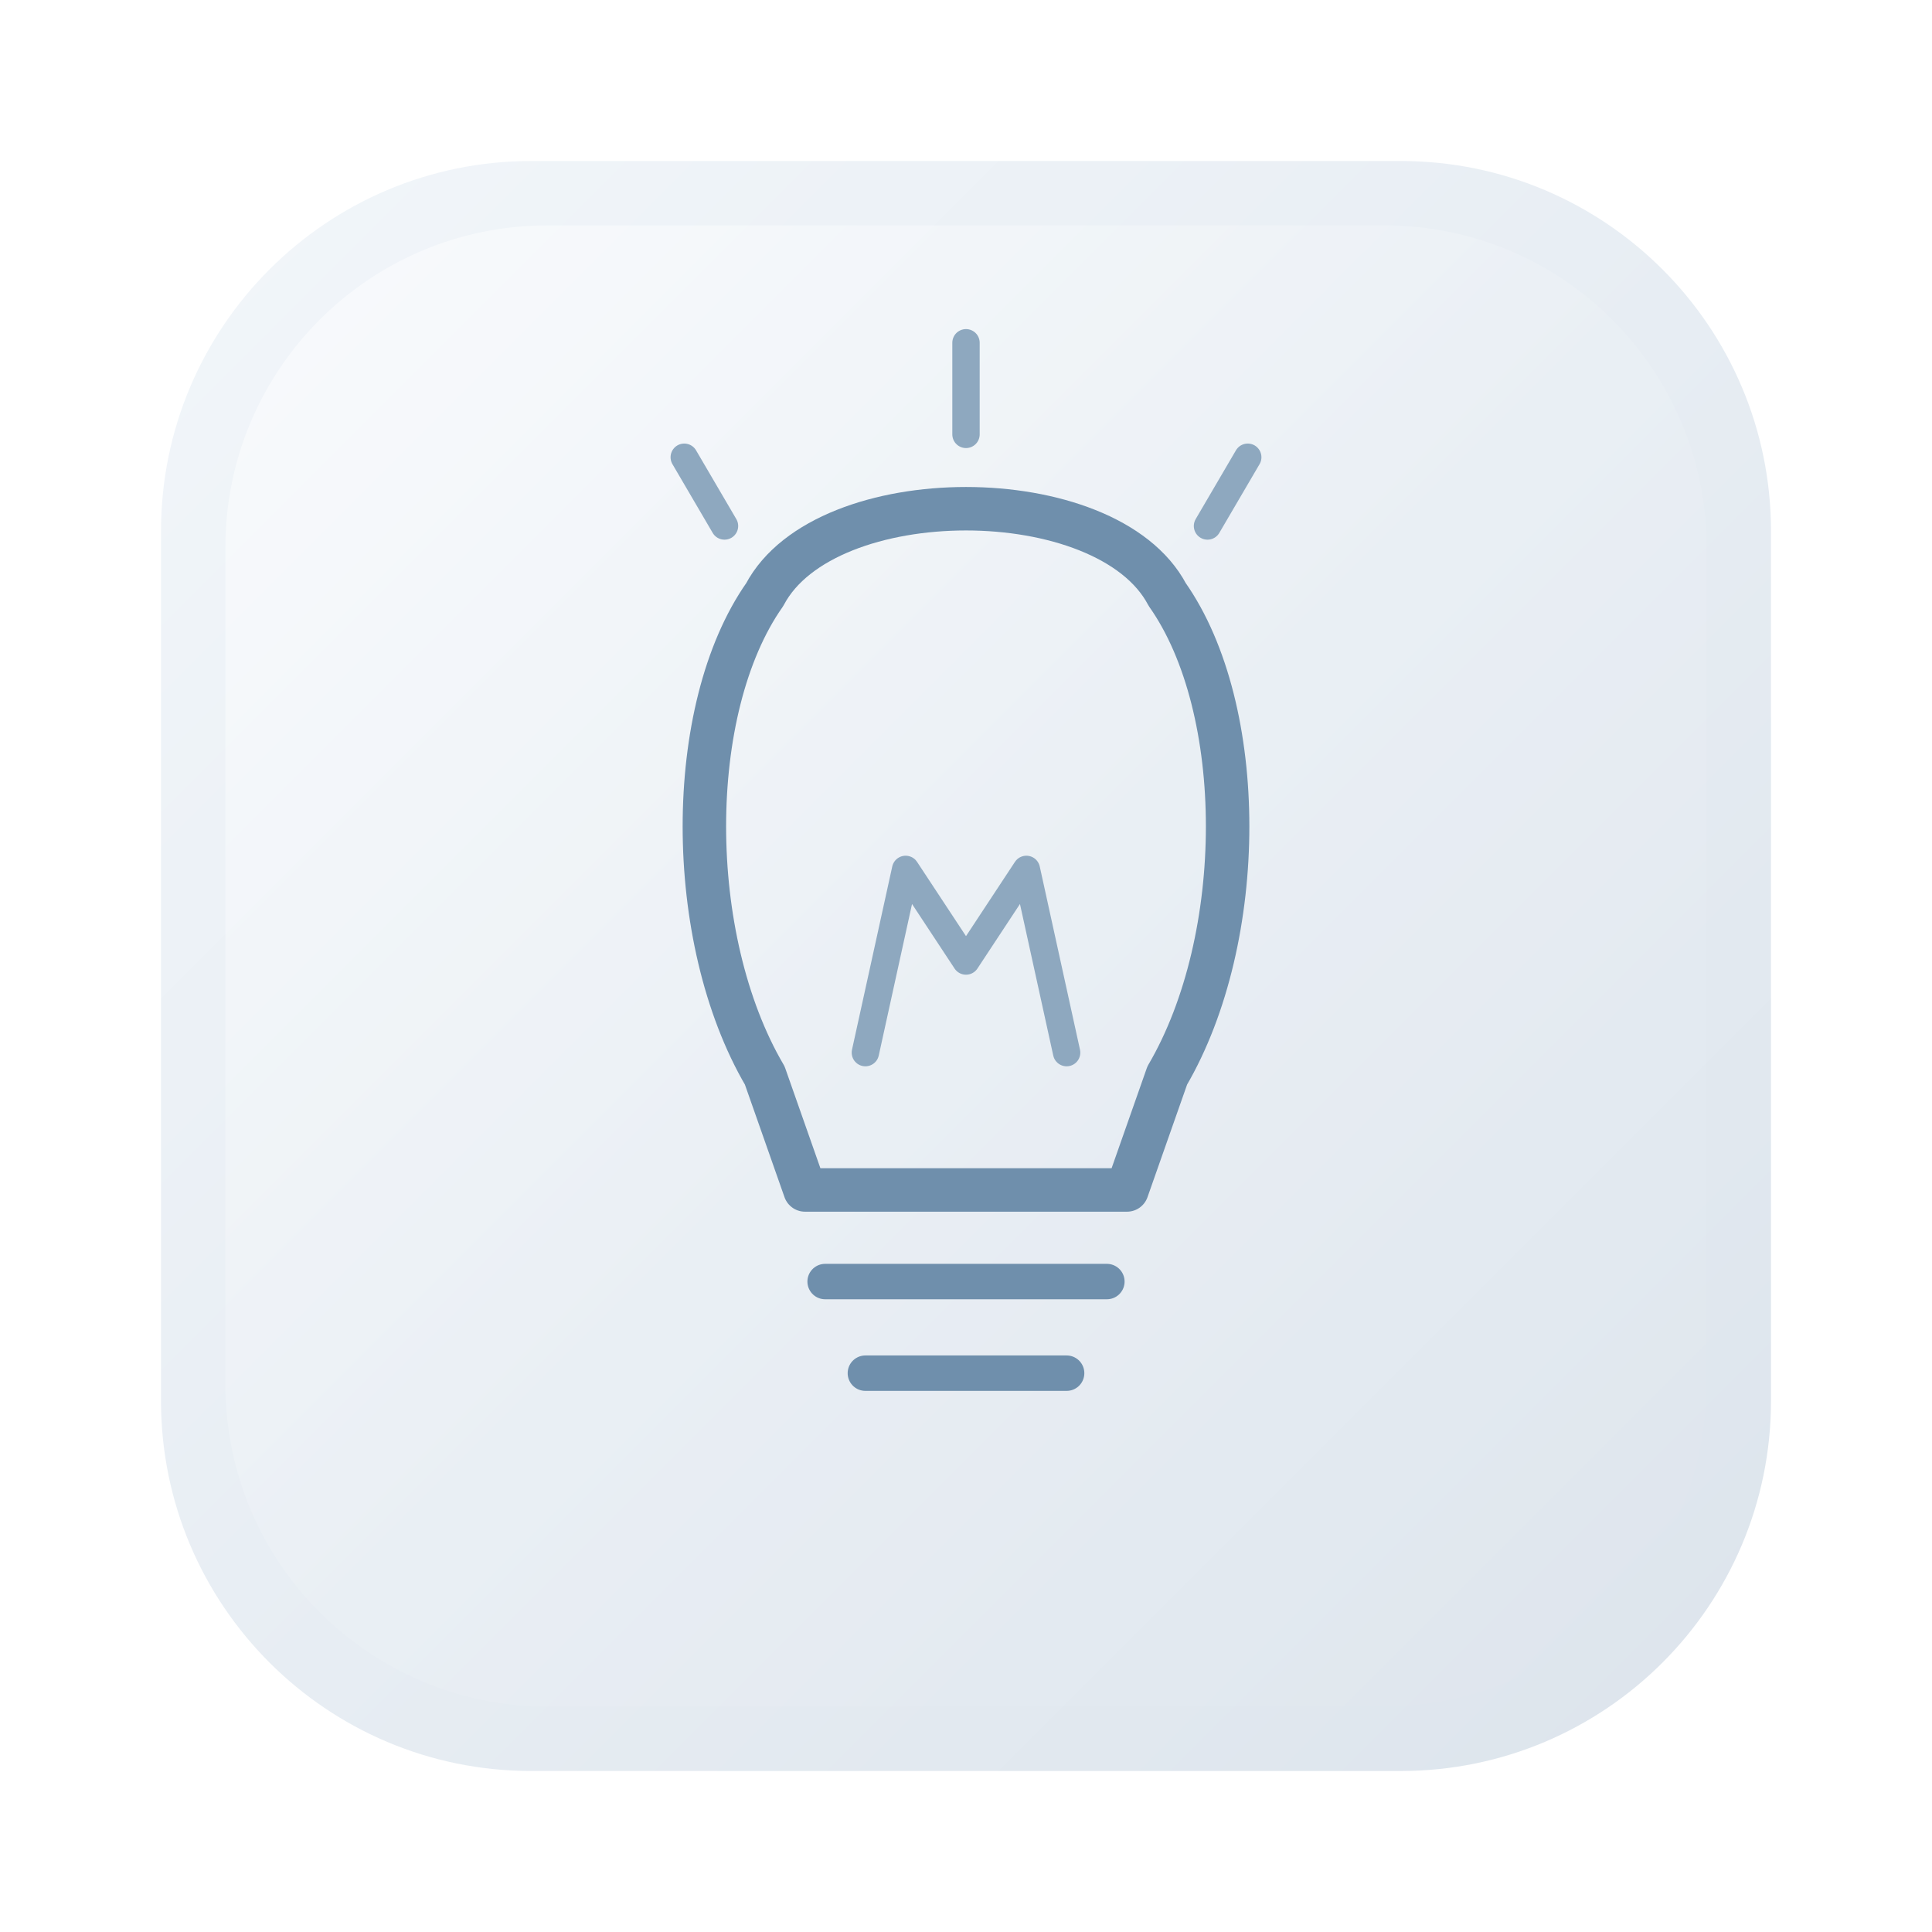
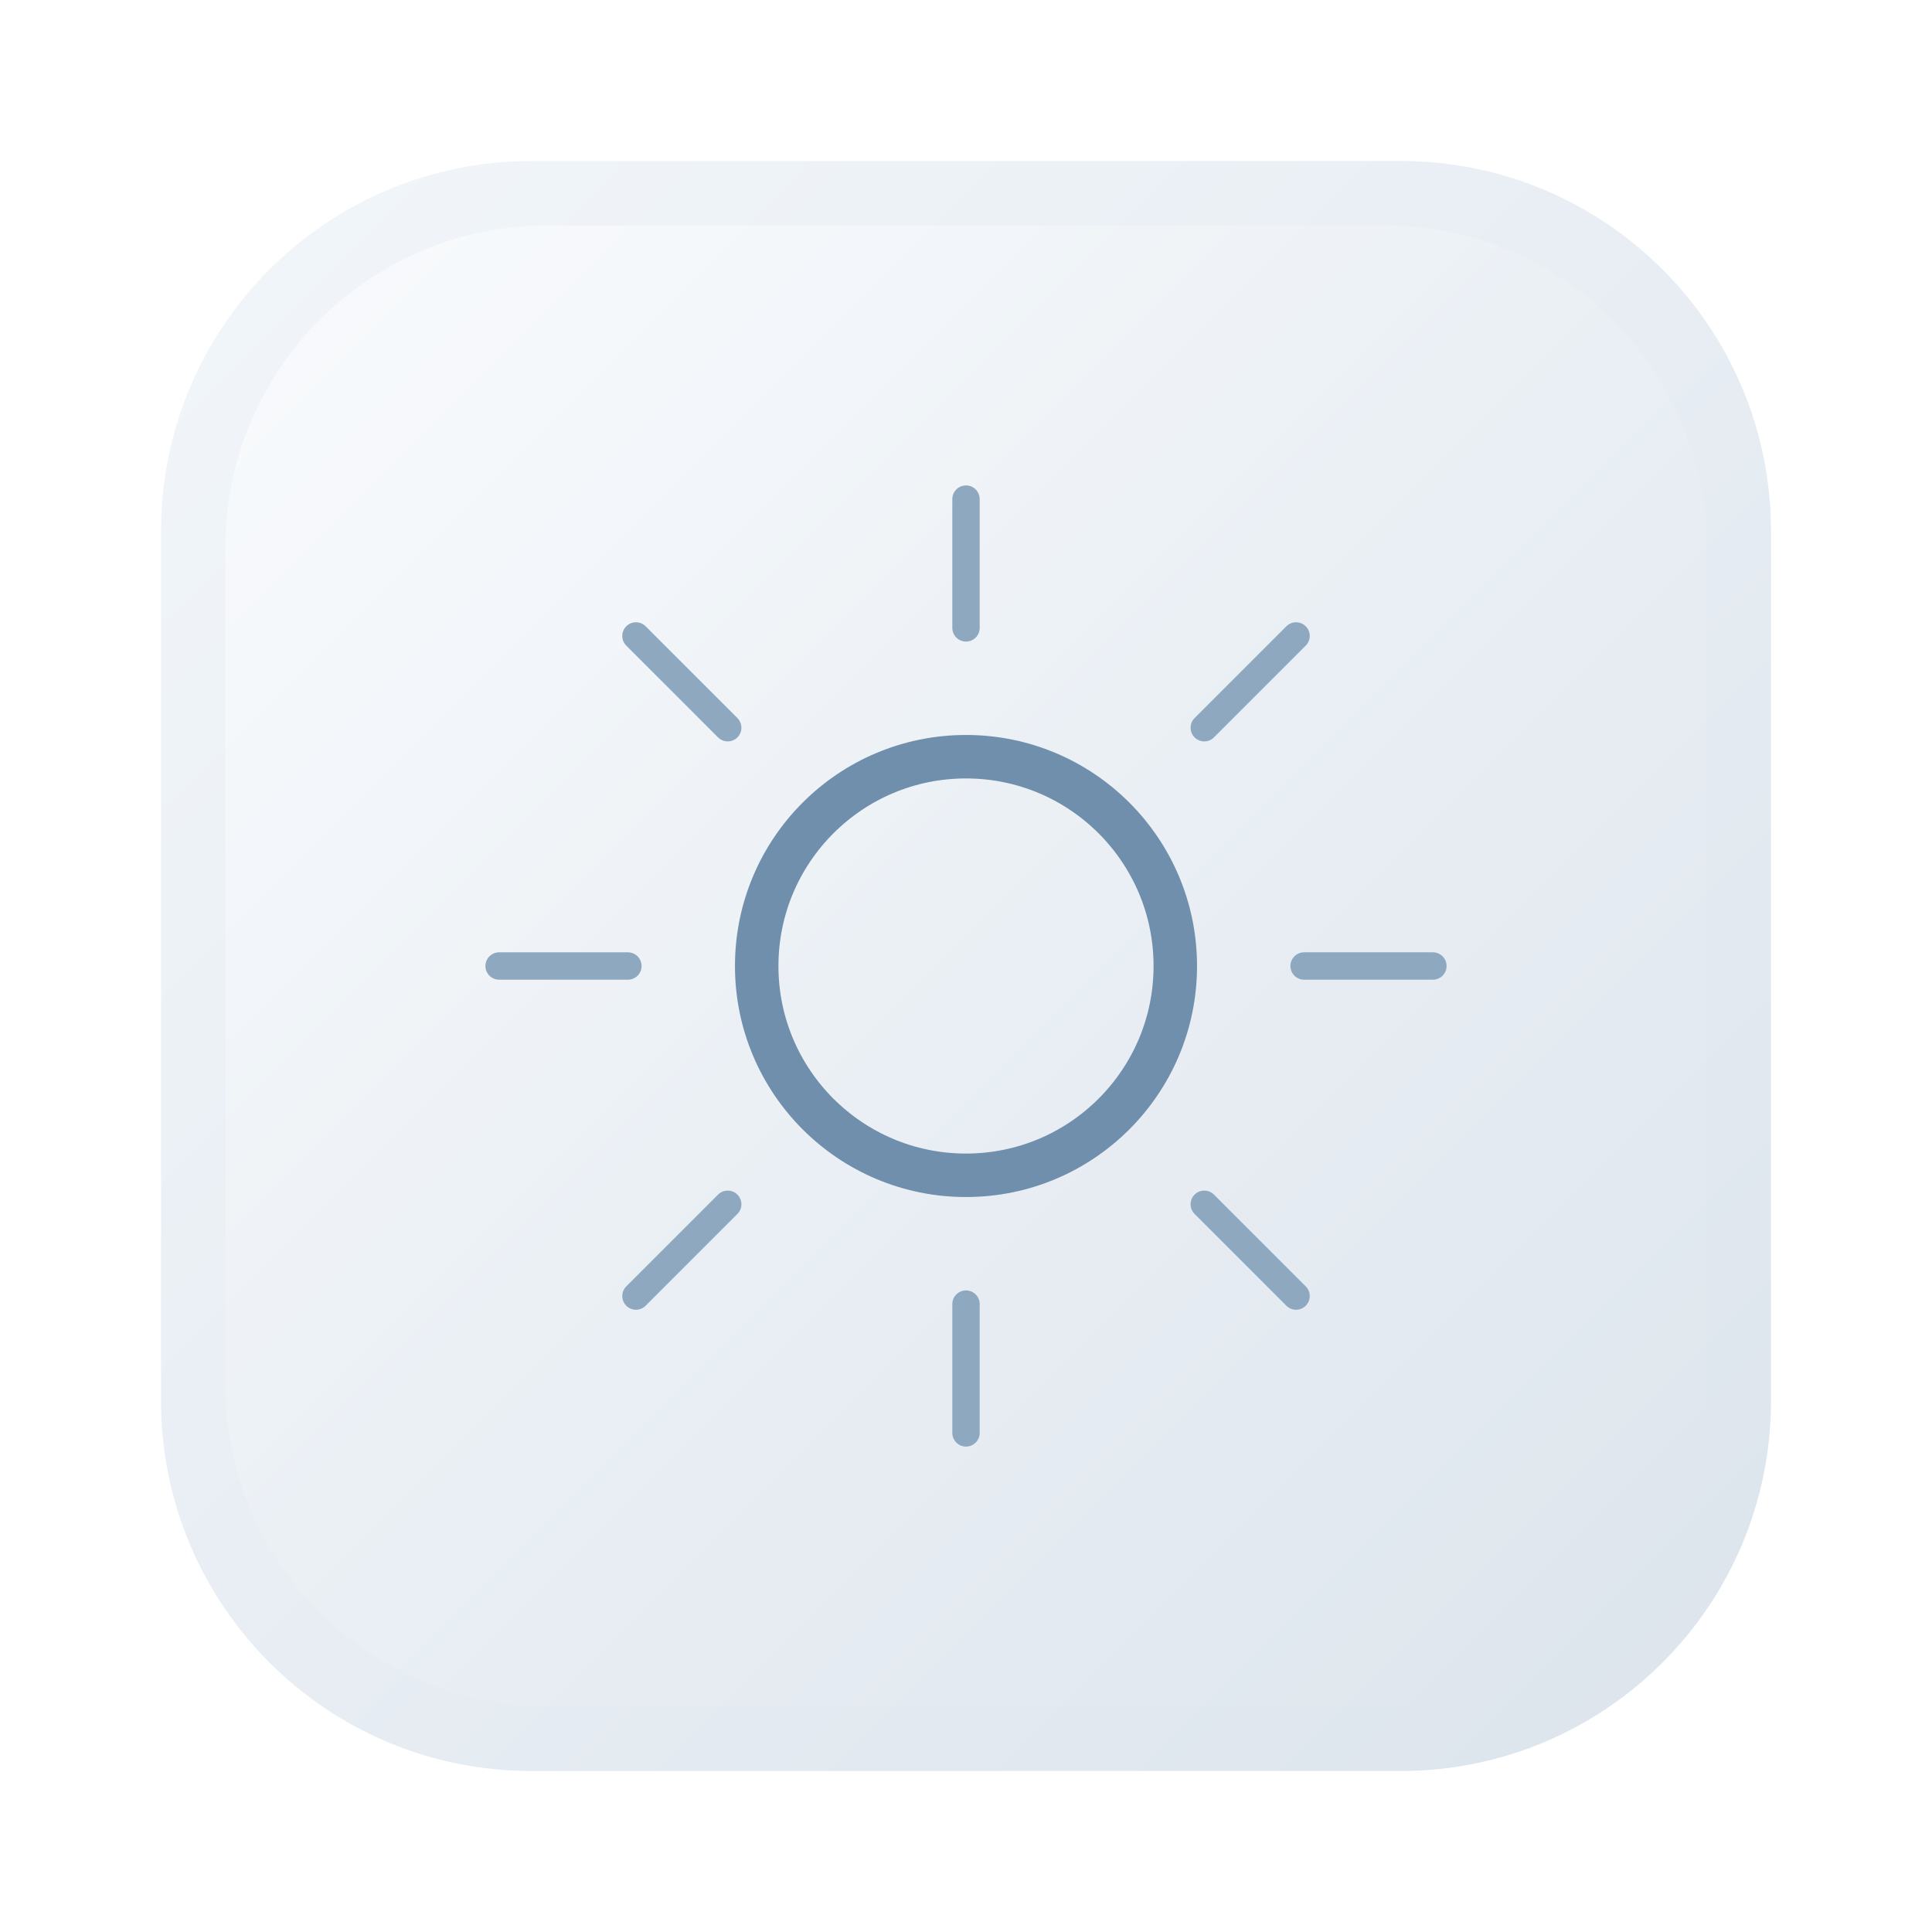
- <svg xmlns="http://www.w3.org/2000/svg" viewBox="0 0 120 120" width="120" height="120" role="img" aria-label="light">
+ <svg xmlns="http://www.w3.org/2000/svg" viewBox="0 0 120 120" width="120" height="120" role="img" aria-label="illuminance sensor">
  <defs>
    <style>
      .panel-base { fill: url(#panel-gradient); }
      .panel-highlight { fill: url(#panel-highlight); opacity: .78; isolation: isolate; }
      .icon-main { fill: none; stroke: #6f8fac; stroke-width: 2.7; stroke-linecap: round; stroke-linejoin: round; }
-       .icon-thin { fill: none; stroke: #6f8fac; stroke-width: 2.2; stroke-linecap: round; }
      .icon-soft { fill: none; stroke: #8ea8bf; stroke-width: 1.7; stroke-linecap: round; stroke-linejoin: round; }
    </style>
    <linearGradient id="panel-gradient" x1="10" y1="10" x2="110" y2="110" gradientUnits="userSpaceOnUse">
      <stop offset="0" stop-color="#f2f6fa" />
      <stop offset="0.52" stop-color="#e7edf3" />
      <stop offset="1" stop-color="#dce4ec" />
    </linearGradient>
    <linearGradient id="panel-highlight" x1="14" y1="14" x2="106" y2="106" gradientUnits="userSpaceOnUse">
      <stop offset="0" stop-color="#ffffff" stop-opacity=".68" />
      <stop offset="0.5" stop-color="#ffffff" stop-opacity=".12" />
      <stop offset="1" stop-color="#ffffff" stop-opacity="0" />
    </linearGradient>
  </defs>
  <g id="device-panel">
    <rect class="panel-base" x="10" y="10" width="100" height="100" rx="23" ry="23" />
    <rect class="panel-highlight" x="14" y="14" width="92" height="92" rx="20" ry="20" />
  </g>
  <g id="device-icon" aria-hidden="true">
-     <path class="icon-main" d="m 47.5,66.8 c -5,-8.53 -5,-22.76 0,-29.87 3.75,-7.11 21.25,-7.11 25,0 5,7.11 5,21.33 0,29.87 L 70,73.91 H 50 Z" />
-     <line class="icon-thin" x1="50" y1="73.91" x2="70" y2="73.91" />
-     <line class="icon-thin" x1="51.25" y1="79.6" x2="68.75" y2="79.6" />
-     <line class="icon-thin" x1="53.75" y1="85.29" x2="66.25" y2="85.29" />
-     <path class="icon-soft" d="M 53.75,65.38 56.25,54 60,59.69 63.75,54 l 2.5,11.38" />
-     <line class="icon-soft" x1="60" y1="26.98" x2="60" y2="21.29" />
-     <line class="icon-soft" x1="75" y1="32.67" x2="77.5" y2="28.4" />
-     <line class="icon-soft" x1="45" y1="32.67" x2="42.5" y2="28.4" />
+     <circle class="icon-main" cx="60" cy="60" r="13" />
+     <line class="icon-soft" x1="81" y1="60" x2="89" y2="60" />
+     <line class="icon-soft" x1="31" y1="60" x2="39" y2="60" />
+     <line class="icon-soft" x1="60" y1="31" x2="60" y2="39" />
+     <line class="icon-soft" x1="60" y1="81" x2="60" y2="89" />
+     <line class="icon-soft" x1="74.8" y1="74.8" x2="80.5" y2="80.5" />
+     <line class="icon-soft" x1="39.5" y1="39.5" x2="45.2" y2="45.2" />
+     <line class="icon-soft" x1="74.8" y1="45.2" x2="80.5" y2="39.5" />
+     <line class="icon-soft" x1="39.5" y1="80.5" x2="45.2" y2="74.8" />
  </g>
</svg>
